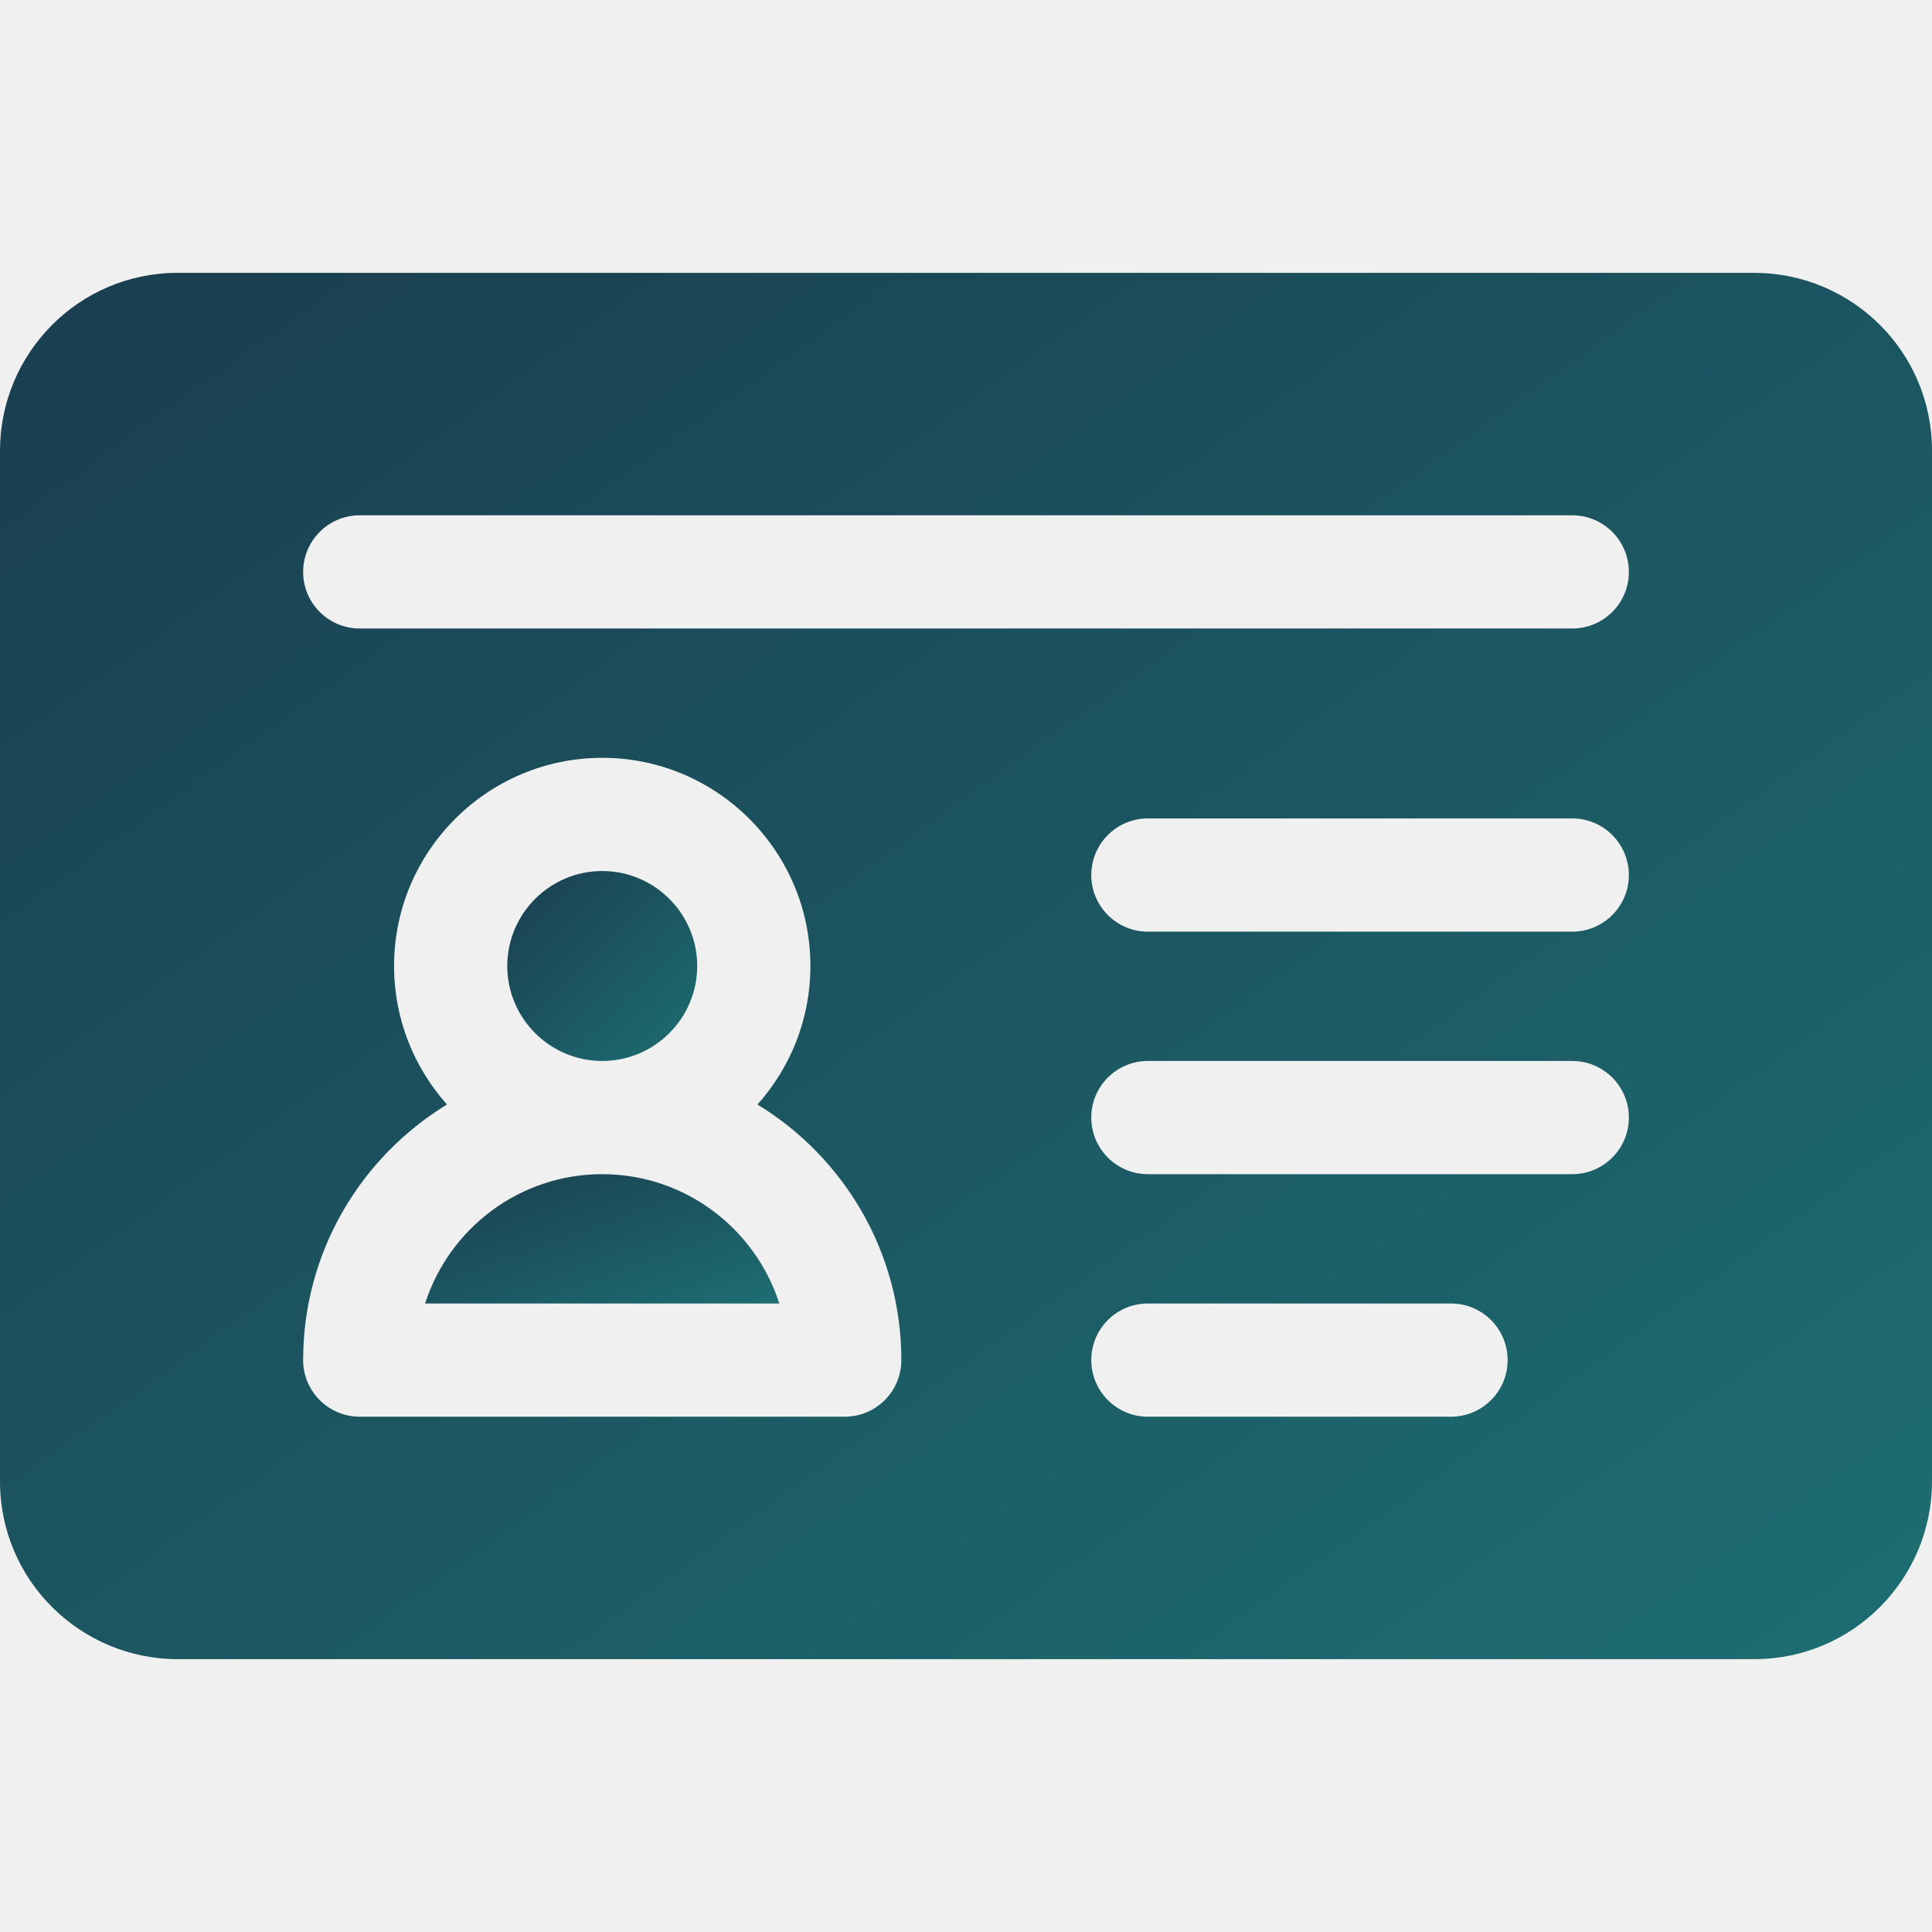
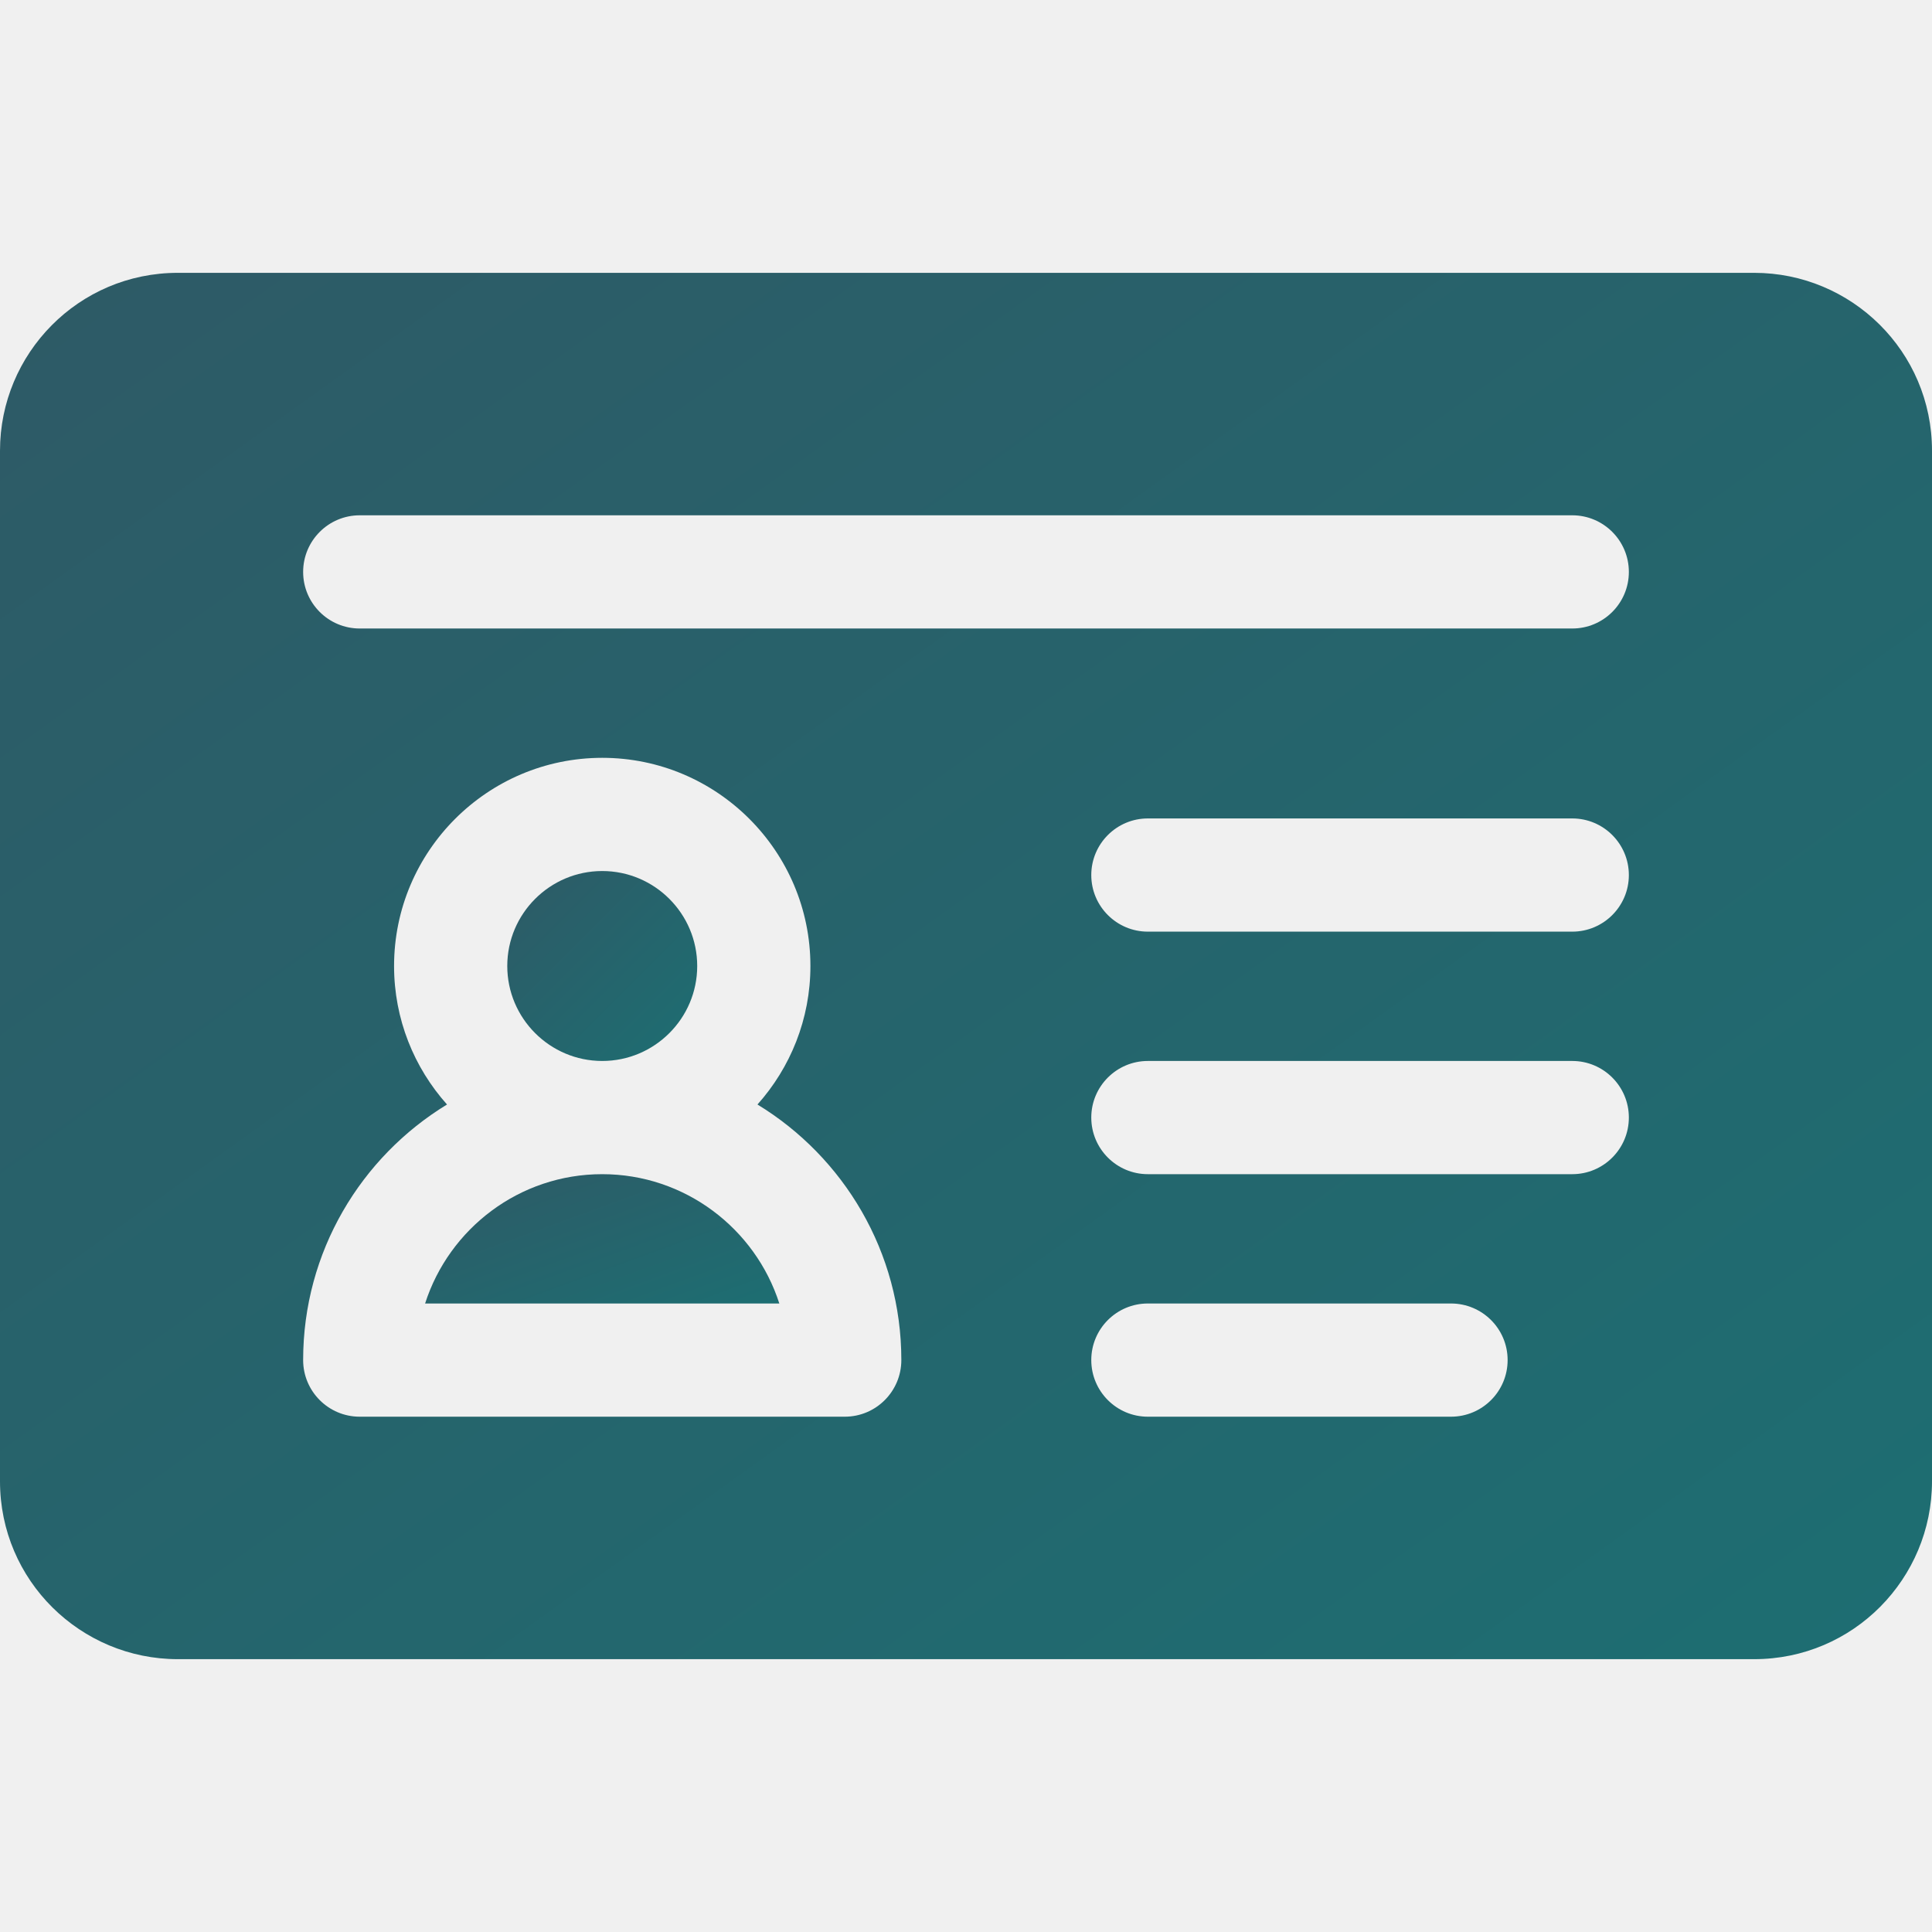
<svg xmlns="http://www.w3.org/2000/svg" width="32" height="32" viewBox="0 0 32 32" fill="none">
  <g clip-path="url(#clip0_5326_11874)">
    <path d="M9.975 17.573C10.842 17.573 11.548 16.867 11.548 16C11.548 15.133 10.842 14.427 9.975 14.427C9.108 14.427 8.402 15.133 8.402 16C8.402 16.867 9.108 17.573 9.975 17.573Z" fill="url(#paint0_linear_5326_11874)" />
    <path d="M9.974 19.448C8.603 19.448 7.439 20.349 7.041 21.59H12.908C12.51 20.349 11.345 19.448 9.974 19.448Z" fill="url(#paint1_linear_5326_11874)" />
    <path d="M29.054 4.519H2.946C1.3 4.519 0 5.856 0 7.465V24.535C0 26.181 1.337 27.481 2.946 27.481H29.054C30.7 27.481 32 26.144 32 24.535V7.465C32 5.818 30.663 4.519 29.054 4.519ZM13.992 23.465H5.958C5.441 23.465 5.021 23.045 5.021 22.527C5.021 20.736 5.976 19.164 7.404 18.294C6.859 17.684 6.527 16.88 6.527 16C6.527 14.099 8.074 12.552 9.975 12.552C11.876 12.552 13.423 14.099 13.423 16C13.423 16.88 13.091 17.684 12.546 18.294C13.974 19.164 14.929 20.736 14.929 22.527C14.929 23.045 14.509 23.465 13.992 23.465ZM24.033 23.465H19.012C18.495 23.465 18.075 23.045 18.075 22.527C18.075 22.009 18.495 21.59 19.012 21.59H24.033C24.551 21.59 24.971 22.009 24.971 22.527C24.971 23.045 24.551 23.465 24.033 23.465ZM26.042 19.448H19.012C18.495 19.448 18.075 19.028 18.075 18.51C18.075 17.993 18.495 17.573 19.012 17.573H26.042C26.559 17.573 26.979 17.993 26.979 18.51C26.979 19.028 26.559 19.448 26.042 19.448ZM26.042 15.431H19.012C18.495 15.431 18.075 15.011 18.075 14.494C18.075 13.976 18.495 13.556 19.012 13.556H26.042C26.559 13.556 26.979 13.976 26.979 14.494C26.979 15.011 26.559 15.431 26.042 15.431ZM26.042 10.41H5.958C5.441 10.41 5.021 9.991 5.021 9.473C5.021 8.955 5.441 8.535 5.958 8.535H26.042C26.559 8.535 26.979 8.955 26.979 9.473C26.979 9.991 26.559 10.41 26.042 10.41Z" fill="url(#paint2_linear_5326_11874)" />
  </g>
  <defs>
    <linearGradient id="paint0_linear_5326_11874" x1="8.402" y1="14.427" x2="11.548" y2="17.573" gradientUnits="userSpaceOnUse">
-       <stop stop-color="#1A3D4F" />
+       <stop stop-color="#2E5A66" />
      <stop offset="1" stop-color="#1D6E72" />
    </linearGradient>
    <linearGradient id="paint1_linear_5326_11874" x1="7.041" y1="19.448" x2="8.421" y2="23.227" gradientUnits="userSpaceOnUse">
-       <stop stop-color="#1A3D4F" />
+       <stop stop-color="#2E5A66" />
      <stop offset="1" stop-color="#1D6E72" />
    </linearGradient>
    <linearGradient id="paint2_linear_5326_11874" x1="1.30214e-07" y1="4.519" x2="21.753" y2="34.834" gradientUnits="userSpaceOnUse">
-       <stop stop-color="#1A3D4F" />
+       <stop stop-color="#2E5A66" />
      <stop offset="1" stop-color="#1D6E72" />
    </linearGradient>
    <clipPath id="clip0_5326_11874">
      <rect width="32" height="32" fill="white" />
    </clipPath>
  </defs>
</svg>
